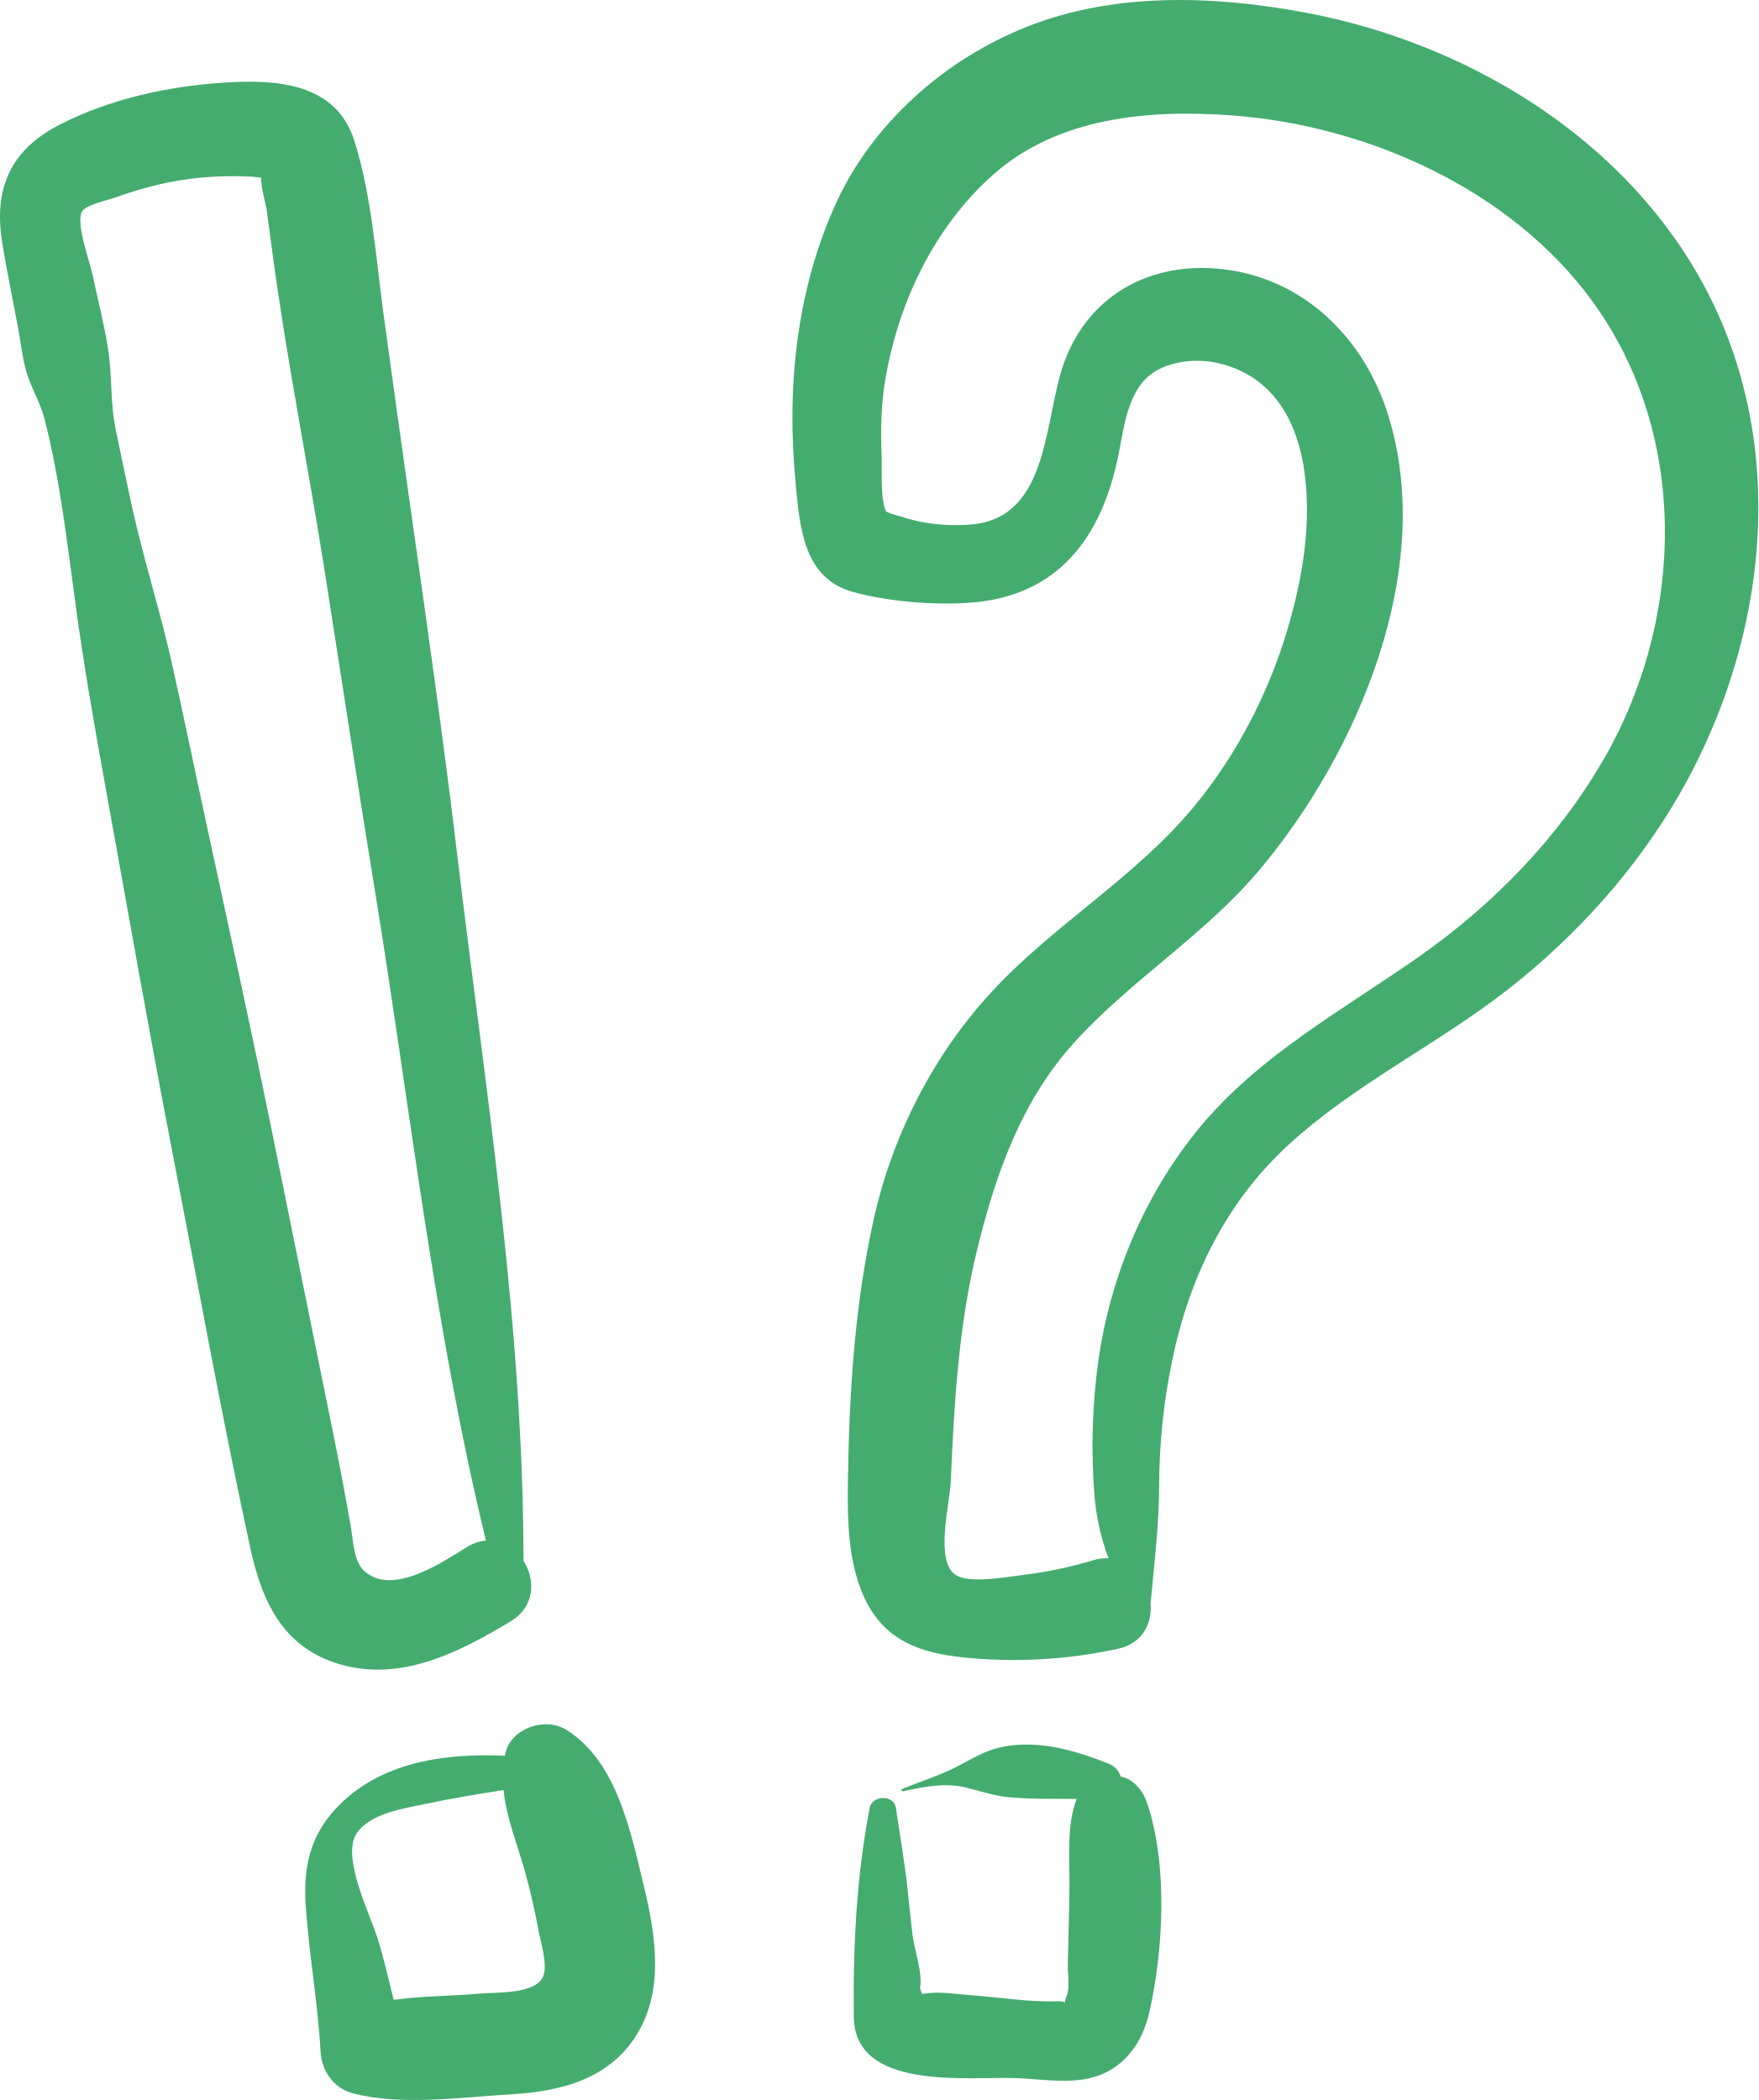
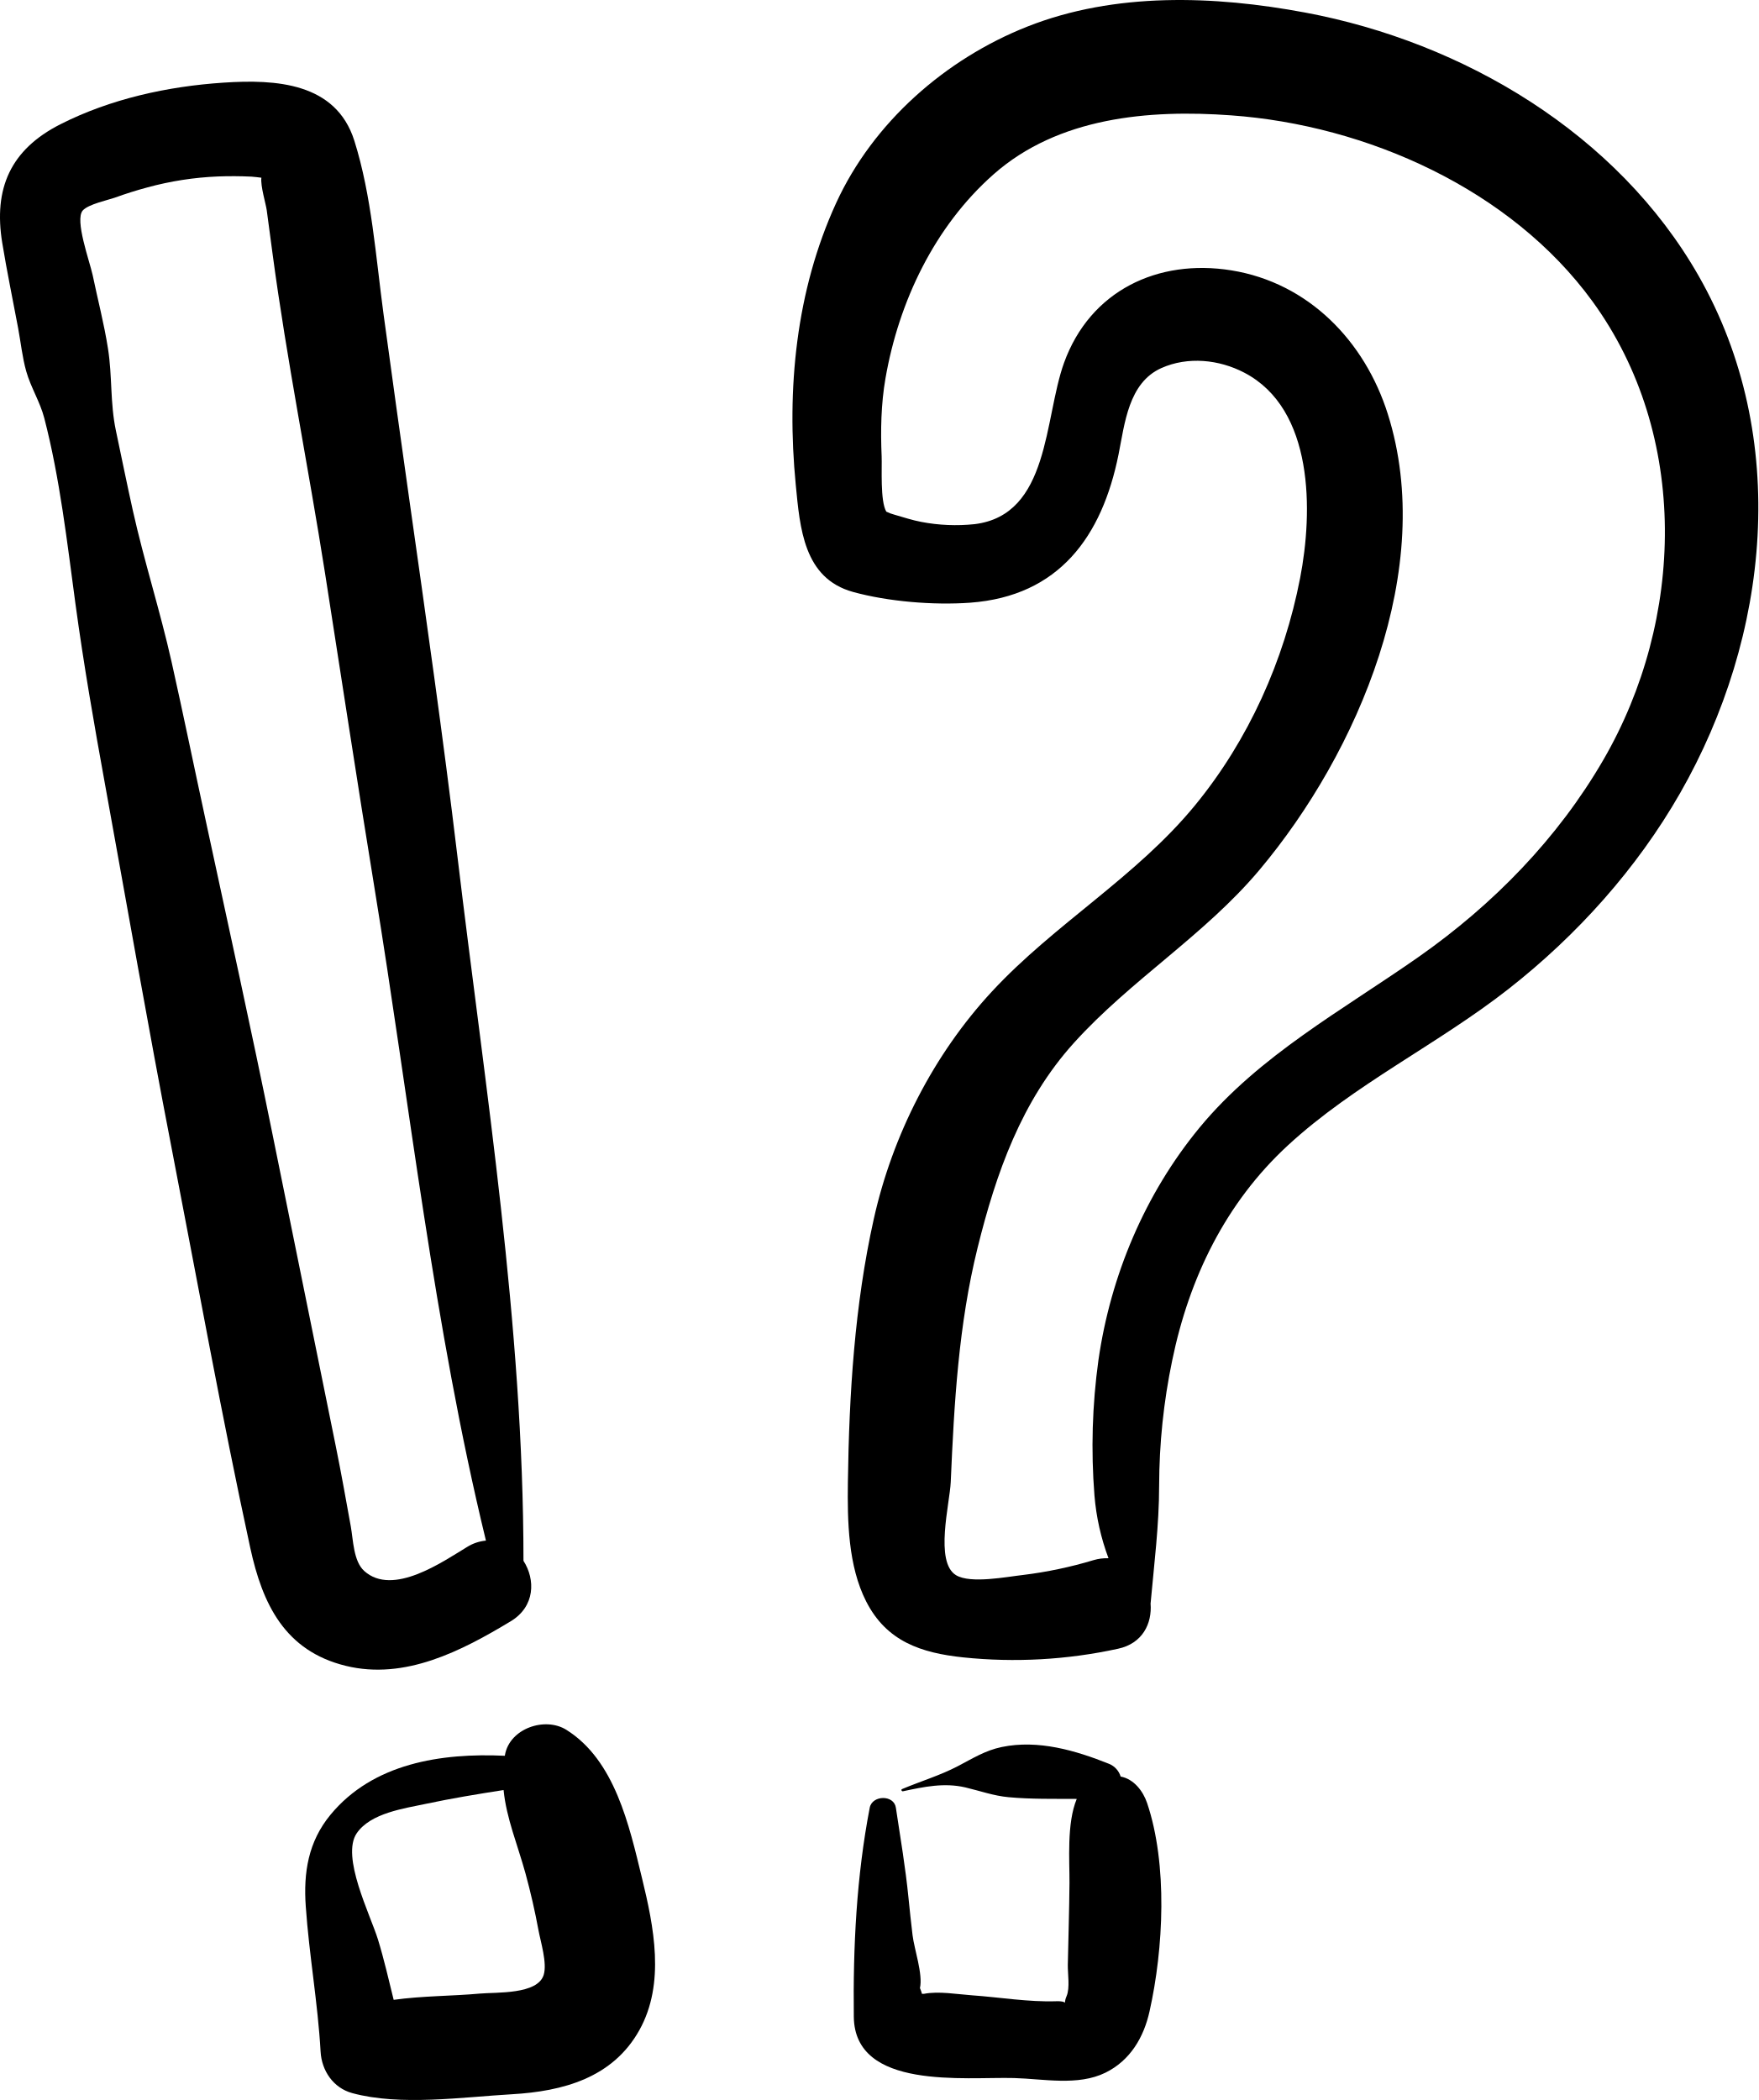
<svg xmlns="http://www.w3.org/2000/svg" viewBox="0 0 916.7 1094.85">
-   <path d="M671.49,597.1c34.64-31.92,78.1-52.58,115.07-81.57,35.69-28,66.76-62.57,89.34-102,46.87-81.9,57.61-185.62,9.7-269.66C843.3,69.67,763.05,22,680.46,6.55,633-2.33,581.22-4.19,535.55,13.88c-42.6,16.86-80.31,49.85-99.62,91.94-21,45.77-25.93,97.06-21.07,146.87,2.2,22.55,4.07,48.78,29.81,55.91,18.38,5.08,42.19,7,61.12,5.62,46.33-3.42,68.75-34.48,77.36-77.31,3.23-16.1,5.17-37.32,22.29-45,13.83-6.18,30.09-4.49,43.24,2.37,36.46,19,35.84,72.51,29.13,107.1-8.33,43-26.88,84.45-54.76,118.44-30.72,37.46-73.19,61.81-105.87,97.07-30.47,32.86-51.93,75-61.65,118.69-10,44.84-12.85,91.3-13.49,137.12-.28,20.33.1,43.68,9.53,62.21,10.65,20.92,28.71,26.86,50.6,29.18a254.92,254.92,0,0,0,80.68-4.5c12.84-2.73,17.82-13.18,17-23.55,1.84-20.56,4.45-40.73,4.46-61.44a323.36,323.36,0,0,1,6.79-65.22C619.92,666.39,638.93,627.1,671.49,597.1ZM461.82,266.61c-.34-.22-.26-.24,0,0ZM572.66,709.15a326.39,326.39,0,0,0-2.07,70.55,121.47,121.47,0,0,0,7.32,32.69,24.54,24.54,0,0,0-7.8,1,219.6,219.6,0,0,1-36.74,7.73c-8.43.93-27.36,4.71-34.95.11-11.29-6.84-3.24-37.45-2.76-48.5,1.77-41.08,4.08-82.12,14-122.19,9.64-38.94,22.85-76.51,50.2-106.8,29.73-32.92,68.19-56.17,96.81-90.27C708.1,392.21,749,296.28,723.52,215.83c-12-38-41.32-68.39-81.58-74.88-38.3-6.17-73.62,10.59-87.21,48.21-10.48,29-7.39,79.31-46.62,84.11a94.64,94.64,0,0,1-27.8-1.17c-4.68-.88-9.28-2.41-13.85-3.72a22.61,22.61,0,0,1-4.39-1.63c-3.26-5.52-2.18-22.87-2.43-28.81-.58-13.67-.34-27.2,2-40.7,6.95-40,25.57-79.17,56.35-106.35C551.68,61.13,598.84,57,641.84,60.14c70.76,5.1,145.88,38.54,188.4,97,50.73,69.77,48,166,5.67,239-23.75,41-57.44,75.46-96.13,102.62-39.5,27.72-83.3,51.41-114.45,89.19C596.92,622.45,579,665,572.66,709.15Z" fill="#44ac6f" />
-   <path d="M475.75,1008.87q-1.15-9.66-2.11-19.35c-1.56-15.82-4.21-31.34-6.58-47.06-1-6.87-12.35-6.61-13.63,0-6.9,35.8-8.73,72.57-8.3,109,.45,38.39,58.05,31.24,83.54,31.94,15.34.42,33.32,4.25,47.64-2.79,12.87-6.32,20-18.39,23-32,7.32-32.65,9.52-76.63-1.28-108.61-2.09-6.18-6.91-12.52-13.78-13.78h0a10.42,10.42,0,0,0-6-6.61c-17.47-7-37-12.74-56-8.79-8.59,1.77-15.24,6-22.92,10-9.25,4.84-19.43,7.87-29.07,11.94-.67.29-.16,1.26.48,1.13,11-2.32,21.46-4.6,32.58-2,7.59,1.79,14.64,4.36,22.48,5.09,11.79,1.09,23.69.82,35.56.9-5.32,12.74-3.7,32.4-3.79,43.87-.12,14.23-.58,28.46-.87,42.68-.08,4.42,1.17,12-.61,16.2-2.45,5.85,2,2.48-5.44,2.73-14.41.49-29.53-2.08-43.9-3.09-7.81-.55-17.35-2.28-25.09-.77h-1a20.57,20.57,0,0,0-1.05-3C481.25,1029.29,476.64,1016.27,475.75,1008.87Z" fill="#44ac6f" />
-   <path d="M1.17,126.63c2.43,14.86,5.51,29.63,8.28,44.43,1.39,7.43,2.17,15.24,4.22,22.5,2.39,8.48,7.22,15.91,9.42,24.44,8.15,31.41,11.91,64.8,16.26,96.91,4.27,31.45,9.69,62.56,15.36,93.79C66.2,472,77.22,535.38,89.46,598.53c13.46,69.49,26,139.23,41,208.4,6.38,29.43,18.05,53.78,49.81,61.57,30.84,7.55,60.33-7.76,86-23.24,12.77-7.7,12.9-21.78,6.64-31.52,0-122.93-19.86-245.25-34.42-367.16-7.45-62.24-16.33-124.3-25.13-186.37q-6.84-48.25-13.42-96.55c-4-29.58-6.19-61.73-15.2-90.27-9.6-30.42-41.09-32.1-68.13-30.31C87.41,45,57.61,51.54,31.44,64.81,5.48,78-3.47,98.24,1.17,126.63Zm138.7-33.95a3.58,3.58,0,0,1-.84,0C139.3,92.7,139.61,92.72,139.87,92.68ZM43.14,109.74c2.86-3.27,13.28-5.45,17-6.78,5.49-2,11.05-3.74,16.68-5.25A165,165,0,0,1,113.63,92q8.75-.33,17.49.09c1.52.07,3.36.38,5.15.56-.56,4.16,2.37,13.78,2.8,17q1.5,11.22,3,22.44c7.45,55.79,18.68,111.27,27.41,166.9,8.53,54.41,16.75,108.87,25.64,163.22,18.61,113.75,31,229,58.22,341a22.22,22.22,0,0,0-9.76,3.28c-12.72,7.68-38.76,26-53.69,12.55-5.64-5.08-5.73-16.16-7-23.21-2.53-14-5-27.9-7.82-41.78q-16.56-81.63-33.11-163.25c-11-54.38-23-108.58-34.67-162.82-6-27.65-11.67-55.36-17.86-83-5.94-26.49-14.3-52.42-20.2-78.93-3.07-13.8-5.87-27.67-8.8-41.51-3.07-14.48-1.84-28.36-4.13-42.8-2-12.84-5.36-25.62-8-38.35C46.68,136,38.85,114.65,43.14,109.74Z" fill="#44ac6f" />
-   <path d="M167.14,1069.65c.56,9.89,6.57,18.88,16.44,21.59,25.07,6.86,57.53,2.09,83.33.61,26.58-1.53,52.58-8.52,66.46-33.49,13.53-24.33,7.51-53.86,1.3-79.33-6.67-27.38-14.09-61.29-39.39-77.17-11.16-7-29.53-.71-32,13,0,.18-.05.36-.08.53-33.1-1.57-68.76,3.85-90.95,30.8-11.52,14-14.1,30-12.84,47.72C161.16,1019.24,165.72,1044.38,167.14,1069.65ZM186,955.74c7.25-10.53,24.63-12.87,36.2-15.33,13.3-2.83,26.85-5.06,40.34-7.16C264,948,269.8,961.6,274,976.86q4,14.65,6.76,29.61c1.07,5.79,4.57,17,2.7,23.12-3.16,10.37-24.68,9-33.35,9.78-13.91,1.29-29.93,1.17-44.87,3.26-2.62-10.52-5-21.1-8.19-31.46C193,998.1,177.67,967.87,186,955.74Z" fill="#44ac6f" />
+   <path d="M671.49,597.1c34.64-31.92,78.1-52.58,115.07-81.57,35.69-28,66.76-62.57,89.34-102,46.87-81.9,57.61-185.62,9.7-269.66C843.3,69.67,763.05,22,680.46,6.55,633-2.33,581.22-4.19,535.55,13.88c-42.6,16.86-80.31,49.85-99.62,91.94-21,45.77-25.93,97.06-21.07,146.87,2.2,22.55,4.07,48.78,29.81,55.91,18.38,5.08,42.19,7,61.12,5.62,46.33-3.42,68.75-34.48,77.36-77.31,3.23-16.1,5.17-37.32,22.29-45,13.83-6.18,30.09-4.49,43.24,2.37,36.46,19,35.84,72.51,29.13,107.1-8.33,43-26.88,84.45-54.76,118.44-30.72,37.46-73.19,61.81-105.87,97.07-30.47,32.86-51.93,75-61.65,118.69-10,44.84-12.85,91.3-13.49,137.12-.28,20.33.1,43.68,9.53,62.21,10.65,20.92,28.71,26.86,50.6,29.18a254.92,254.92,0,0,0,80.68-4.5c12.84-2.73,17.82-13.18,17-23.55,1.84-20.56,4.45-40.73,4.46-61.44a323.36,323.36,0,0,1,6.79-65.22C619.92,666.39,638.93,627.1,671.49,597.1ZM461.82,266.61c-.34-.22-.26-.24,0,0ZM572.66,709.15a326.39,326.39,0,0,0-2.07,70.55,121.47,121.47,0,0,0,7.32,32.69,24.54,24.54,0,0,0-7.8,1,219.6,219.6,0,0,1-36.74,7.73c-8.43.93-27.36,4.71-34.95.11-11.29-6.84-3.24-37.45-2.76-48.5,1.77-41.08,4.08-82.12,14-122.19,9.64-38.94,22.85-76.51,50.2-106.8,29.73-32.92,68.19-56.17,96.81-90.27C708.1,392.21,749,296.28,723.52,215.83c-12-38-41.32-68.39-81.58-74.88-38.3-6.17-73.62,10.59-87.21,48.21-10.48,29-7.39,79.31-46.62,84.11a94.64,94.64,0,0,1-27.8-1.17c-4.68-.88-9.28-2.41-13.85-3.72a22.61,22.61,0,0,1-4.39-1.63c-3.26-5.52-2.18-22.87-2.43-28.81-.58-13.67-.34-27.2,2-40.7,6.95-40,25.57-79.17,56.35-106.35C551.68,61.13,598.84,57,641.84,60.14c70.76,5.1,145.88,38.54,188.4,97,50.73,69.77,48,166,5.67,239-23.75,41-57.44,75.46-96.13,102.62-39.5,27.72-83.3,51.41-114.45,89.19C596.92,622.45,579,665,572.66,709.15Z" />
+   <path d="M475.75,1008.87q-1.15-9.66-2.11-19.35c-1.56-15.82-4.21-31.34-6.58-47.06-1-6.87-12.35-6.61-13.63,0-6.9,35.8-8.73,72.57-8.3,109,.45,38.39,58.05,31.24,83.54,31.94,15.34.42,33.32,4.25,47.64-2.79,12.87-6.32,20-18.39,23-32,7.32-32.65,9.52-76.63-1.28-108.61-2.09-6.18-6.91-12.52-13.78-13.78h0a10.42,10.42,0,0,0-6-6.61c-17.47-7-37-12.74-56-8.79-8.59,1.77-15.24,6-22.92,10-9.25,4.84-19.43,7.87-29.07,11.94-.67.29-.16,1.26.48,1.13,11-2.32,21.46-4.6,32.58-2,7.59,1.79,14.64,4.36,22.48,5.09,11.79,1.09,23.69.82,35.56.9-5.32,12.74-3.7,32.4-3.79,43.87-.12,14.23-.58,28.46-.87,42.68-.08,4.42,1.17,12-.61,16.2-2.45,5.85,2,2.48-5.44,2.73-14.41.49-29.53-2.08-43.9-3.09-7.81-.55-17.35-2.28-25.09-.77h-1a20.57,20.57,0,0,0-1.05-3C481.25,1029.29,476.64,1016.27,475.75,1008.87Z" />
+   <path d="M1.17,126.63c2.43,14.86,5.51,29.63,8.28,44.43,1.39,7.43,2.17,15.24,4.22,22.5,2.39,8.48,7.22,15.91,9.42,24.44,8.15,31.41,11.91,64.8,16.26,96.91,4.27,31.45,9.69,62.56,15.36,93.79C66.2,472,77.22,535.38,89.46,598.53c13.46,69.49,26,139.23,41,208.4,6.38,29.43,18.05,53.78,49.81,61.57,30.84,7.55,60.33-7.76,86-23.24,12.77-7.7,12.9-21.78,6.64-31.52,0-122.93-19.86-245.25-34.42-367.16-7.45-62.24-16.33-124.3-25.13-186.37q-6.84-48.25-13.42-96.55c-4-29.58-6.19-61.73-15.2-90.27-9.6-30.42-41.09-32.1-68.13-30.31C87.41,45,57.61,51.54,31.44,64.81,5.48,78-3.47,98.24,1.17,126.63Zm138.7-33.95a3.58,3.58,0,0,1-.84,0C139.3,92.7,139.61,92.72,139.87,92.68ZM43.14,109.74c2.86-3.27,13.28-5.45,17-6.78,5.49-2,11.05-3.74,16.68-5.25A165,165,0,0,1,113.63,92q8.75-.33,17.49.09c1.52.07,3.36.38,5.15.56-.56,4.16,2.37,13.78,2.8,17q1.5,11.22,3,22.44c7.45,55.79,18.68,111.27,27.41,166.9,8.53,54.41,16.75,108.87,25.64,163.22,18.61,113.75,31,229,58.22,341a22.22,22.22,0,0,0-9.76,3.28c-12.72,7.68-38.76,26-53.69,12.55-5.64-5.08-5.73-16.16-7-23.21-2.53-14-5-27.9-7.82-41.78q-16.56-81.63-33.11-163.25c-11-54.38-23-108.58-34.67-162.82-6-27.65-11.67-55.36-17.86-83-5.94-26.49-14.3-52.42-20.2-78.93-3.07-13.8-5.87-27.67-8.8-41.51-3.07-14.48-1.84-28.36-4.13-42.8-2-12.84-5.36-25.62-8-38.35C46.68,136,38.85,114.65,43.14,109.74Z" />
+   <path d="M167.14,1069.65c.56,9.89,6.57,18.88,16.44,21.59,25.07,6.86,57.53,2.09,83.33.61,26.58-1.53,52.58-8.52,66.46-33.49,13.53-24.33,7.51-53.86,1.3-79.33-6.67-27.38-14.09-61.29-39.39-77.17-11.16-7-29.53-.71-32,13,0,.18-.05.36-.08.53-33.1-1.57-68.76,3.85-90.95,30.8-11.52,14-14.1,30-12.84,47.72C161.16,1019.24,165.72,1044.38,167.14,1069.65ZM186,955.74c7.25-10.53,24.63-12.87,36.2-15.33,13.3-2.83,26.85-5.06,40.34-7.16C264,948,269.8,961.6,274,976.86q4,14.65,6.76,29.61c1.07,5.79,4.57,17,2.7,23.12-3.16,10.37-24.68,9-33.35,9.78-13.91,1.29-29.93,1.17-44.87,3.26-2.62-10.52-5-21.1-8.19-31.46C193,998.1,177.67,967.87,186,955.74Z" />
</svg>
